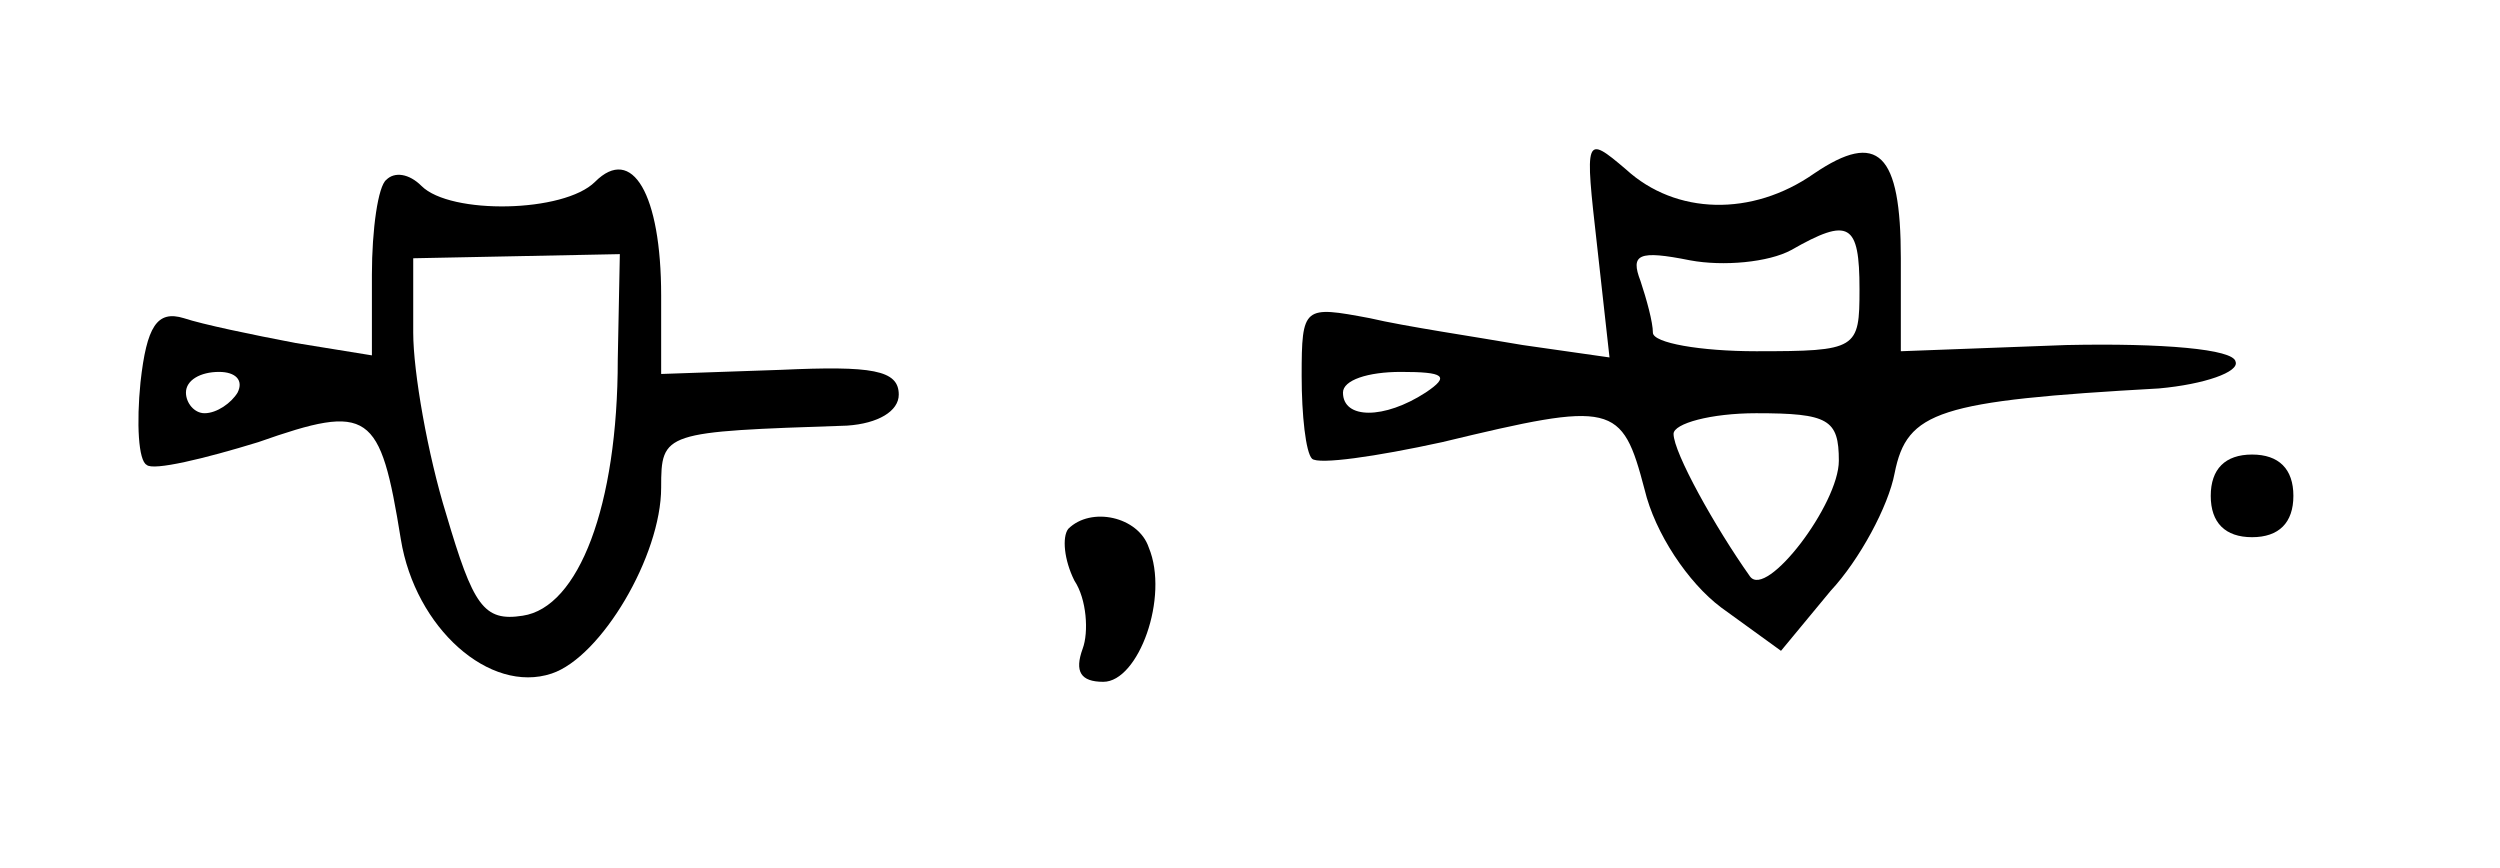
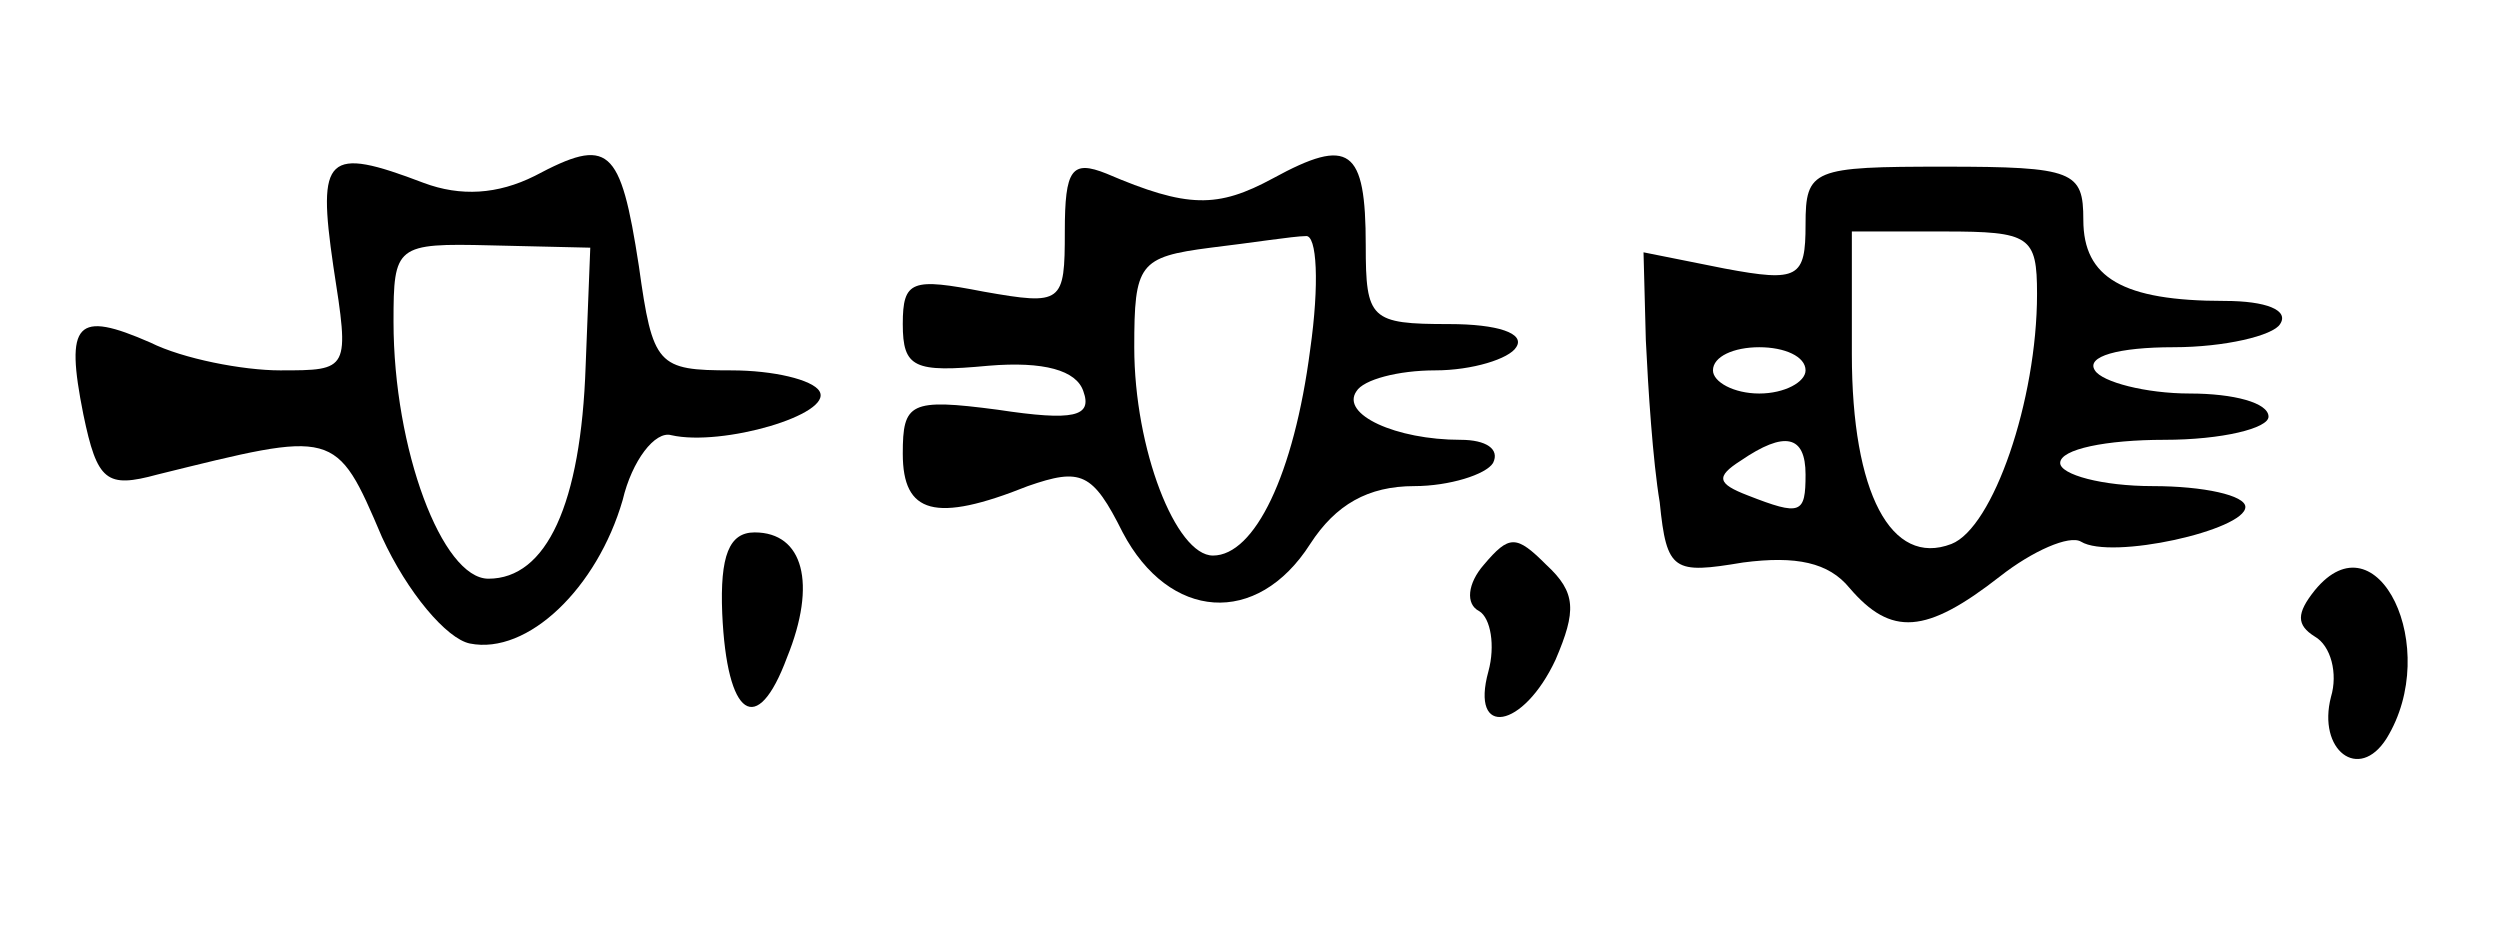
- <svg xmlns="http://www.w3.org/2000/svg" version="1.0" width="121pt" height="42pt" viewBox="0 0 121 42" preserveAspectRatio="xMidYMid meet">
-   <g transform="translate(0,42) scale(0.1,-0.1)" fill="#000000" stroke="none">
-     <path d="M773 301 l6 -54 -42 6 c-23 4 -57 9 -74 13 -32 6 -33 6 -33 -28 0 -19 2 -37 5 -40 3 -3 31 1 63 8 83 20 87 19 98 -23 5 -21 21 -45 37 -57 l29 -21 24 29 c14 15 28 41 31 57 6 30 21 35 128 41 22 2 39 8 37 13 -1 6 -35 9 -82 8 l-80 -3 0 45 c0 51 -11 62 -42 41 -30 -21 -67 -20 -91 2 -20 17 -20 16 -14 -37z m127 -21 c0 -29 -1 -30 -50 -30 -27 0 -50 4 -50 9 0 5 -3 16 -6 25 -5 13 -1 15 24 10 16 -3 38 -1 49 5 28 16 33 13 33 -19z m-210 -50 c-20 -13 -40 -13 -40 0 0 6 12 10 28 10 21 0 24 -2 12 -10z m200 -33 c0 -21 -35 -67 -43 -56 -17 24 -37 60 -37 69 0 5 18 10 40 10 35 0 40 -3 40 -23z" />
-     <path d="M187 333 c-4 -3 -7 -24 -7 -46 l0 -39 -37 6 c-21 4 -45 9 -54 12 -13 4 -18 -4 -21 -31 -2 -20 -1 -38 3 -40 3 -3 28 3 54 11 54 19 59 15 69 -47 7 -43 43 -75 73 -65 24 8 53 57 53 90 0 27 1 27 90 30 15 1 25 7 25 15 0 12 -13 14 -57 12 l-58 -2 0 38 c0 49 -14 73 -32 55 -15 -15 -70 -16 -84 -2 -6 6 -13 7 -17 3z m112 -87 c0 -71 -19 -120 -46 -124 -19 -3 -24 5 -37 49 -9 29 -16 69 -16 88 l0 36 50 1 50 1 -1 -51z m-184 -16 c-3 -5 -10 -10 -16 -10 -5 0 -9 5 -9 10 0 6 7 10 16 10 8 0 12 -4 9 -10z" />
-     <path d="M1070 180 c0 -13 7 -20 20 -20 13 0 20 7 20 20 0 13 -7 20 -20 20 -13 0 -20 -7 -20 -20z" />
-     <path d="M517 164 c-3 -4 -2 -15 3 -25 6 -9 7 -25 4 -33 -4 -11 -1 -16 10 -16 17 0 32 41 22 65 -5 15 -28 20 -39 9z" />
+ <svg xmlns="http://www.w3.org/2000/svg" version="1.0" width="108pt" height="40pt" viewBox="0 0 108 40" preserveAspectRatio="xMidYMid meet">
+   <g transform="translate(0,40) scale(0.1,-0.1)" fill="#000000" stroke="none">
+     <path d="M231 324 c-16 -8 -32 -9 -48 -3 -42 16 -46 12 -39 -36 7 -45 7 -45 -23 -45 -16 0 -42 5 -56 12 -32 14 -37 9 -29 -31 6 -29 10 -32 32 -26 77 19 77 20 97 -27 11 -24 28 -44 38 -46 25 -5 55 24 66 62 4 17 14 30 21 28 22 -5 70 9 64 19 -3 5 -20 9 -38 9 -32 0 -34 2 -40 45 -8 52 -13 56 -45 39z m22 -82 c-2 -60 -17 -92 -42 -92 -20 0 -41 56 -41 111 0 33 1 34 42 33 l43 -1 -2 -51z" />
+     <path d="M550 323 c-24 -13 -37 -13 -72 2 -15 6 -18 2 -18 -25 0 -31 -1 -32 -35 -26 -31 6 -35 5 -35 -14 0 -19 5 -21 37 -18 24 2 38 -2 41 -11 4 -11 -4 -13 -37 -8 -38 5 -41 3 -41 -19 0 -26 14 -30 54 -14 23 8 28 6 41 -20 20 -38 58 -41 81 -5 11 17 25 25 45 25 15 0 31 5 34 10 3 6 -3 10 -14 10 -28 0 -52 11 -45 21 3 5 18 9 34 9 16 0 32 5 35 10 4 6 -8 10 -29 10 -34 0 -36 2 -36 34 0 42 -7 47 -40 29z m16 -74 c-7 -54 -24 -89 -42 -89 -16 0 -34 46 -34 90 0 36 2 39 33 43 17 2 36 5 41 5 5 1 6 -21 2 -49z" />
+     <path d="M780 303 c0 -23 -3 -25 -35 -19 l-35 7 1 -38 c1 -21 3 -52 6 -70 3 -30 6 -31 36 -26 23 3 37 0 46 -11 18 -21 33 -20 65 5 14 11 30 18 35 15 13 -8 71 5 71 15 0 5 -18 9 -40 9 -22 0 -40 5 -40 10 0 6 20 10 45 10 25 0 45 5 45 10 0 6 -15 10 -34 10 -19 0 -38 5 -41 10 -4 6 10 10 34 10 22 0 43 5 46 10 4 6 -6 10 -24 10 -44 0 -61 10 -61 35 0 21 -4 23 -60 23 -57 0 -60 -1 -60 -25z m100 -30 c0 -46 -19 -101 -37 -108 -26 -10 -43 22 -43 82 l0 53 40 0 c37 0 40 -2 40 -27z m-100 -33 c0 -5 -9 -10 -20 -10 -11 0 -20 5 -20 10 0 6 9 10 20 10 11 0 20 -4 20 -10z m0 -45 c0 -17 -2 -18 -25 -9 -13 5 -14 8 -3 15 19 13 28 11 28 -6z" />
+     <path d="M312 135 c2 -45 15 -54 28 -19 13 32 7 54 -14 54 -11 0 -15 -10 -14 -35z" />
+     <path d="M641 156 c-7 -8 -8 -17 -2 -20 5 -3 7 -15 4 -26 -8 -29 15 -25 29 5 9 21 9 29 -4 41 -13 13 -16 13 -27 0z" />
+     <path d="M1000 145 c-8 -10 -8 -15 0 -20 7 -4 10 -16 7 -26 -6 -23 12 -37 24 -18 24 39 -4 97 -31 64z" />
  </g>
</svg>
